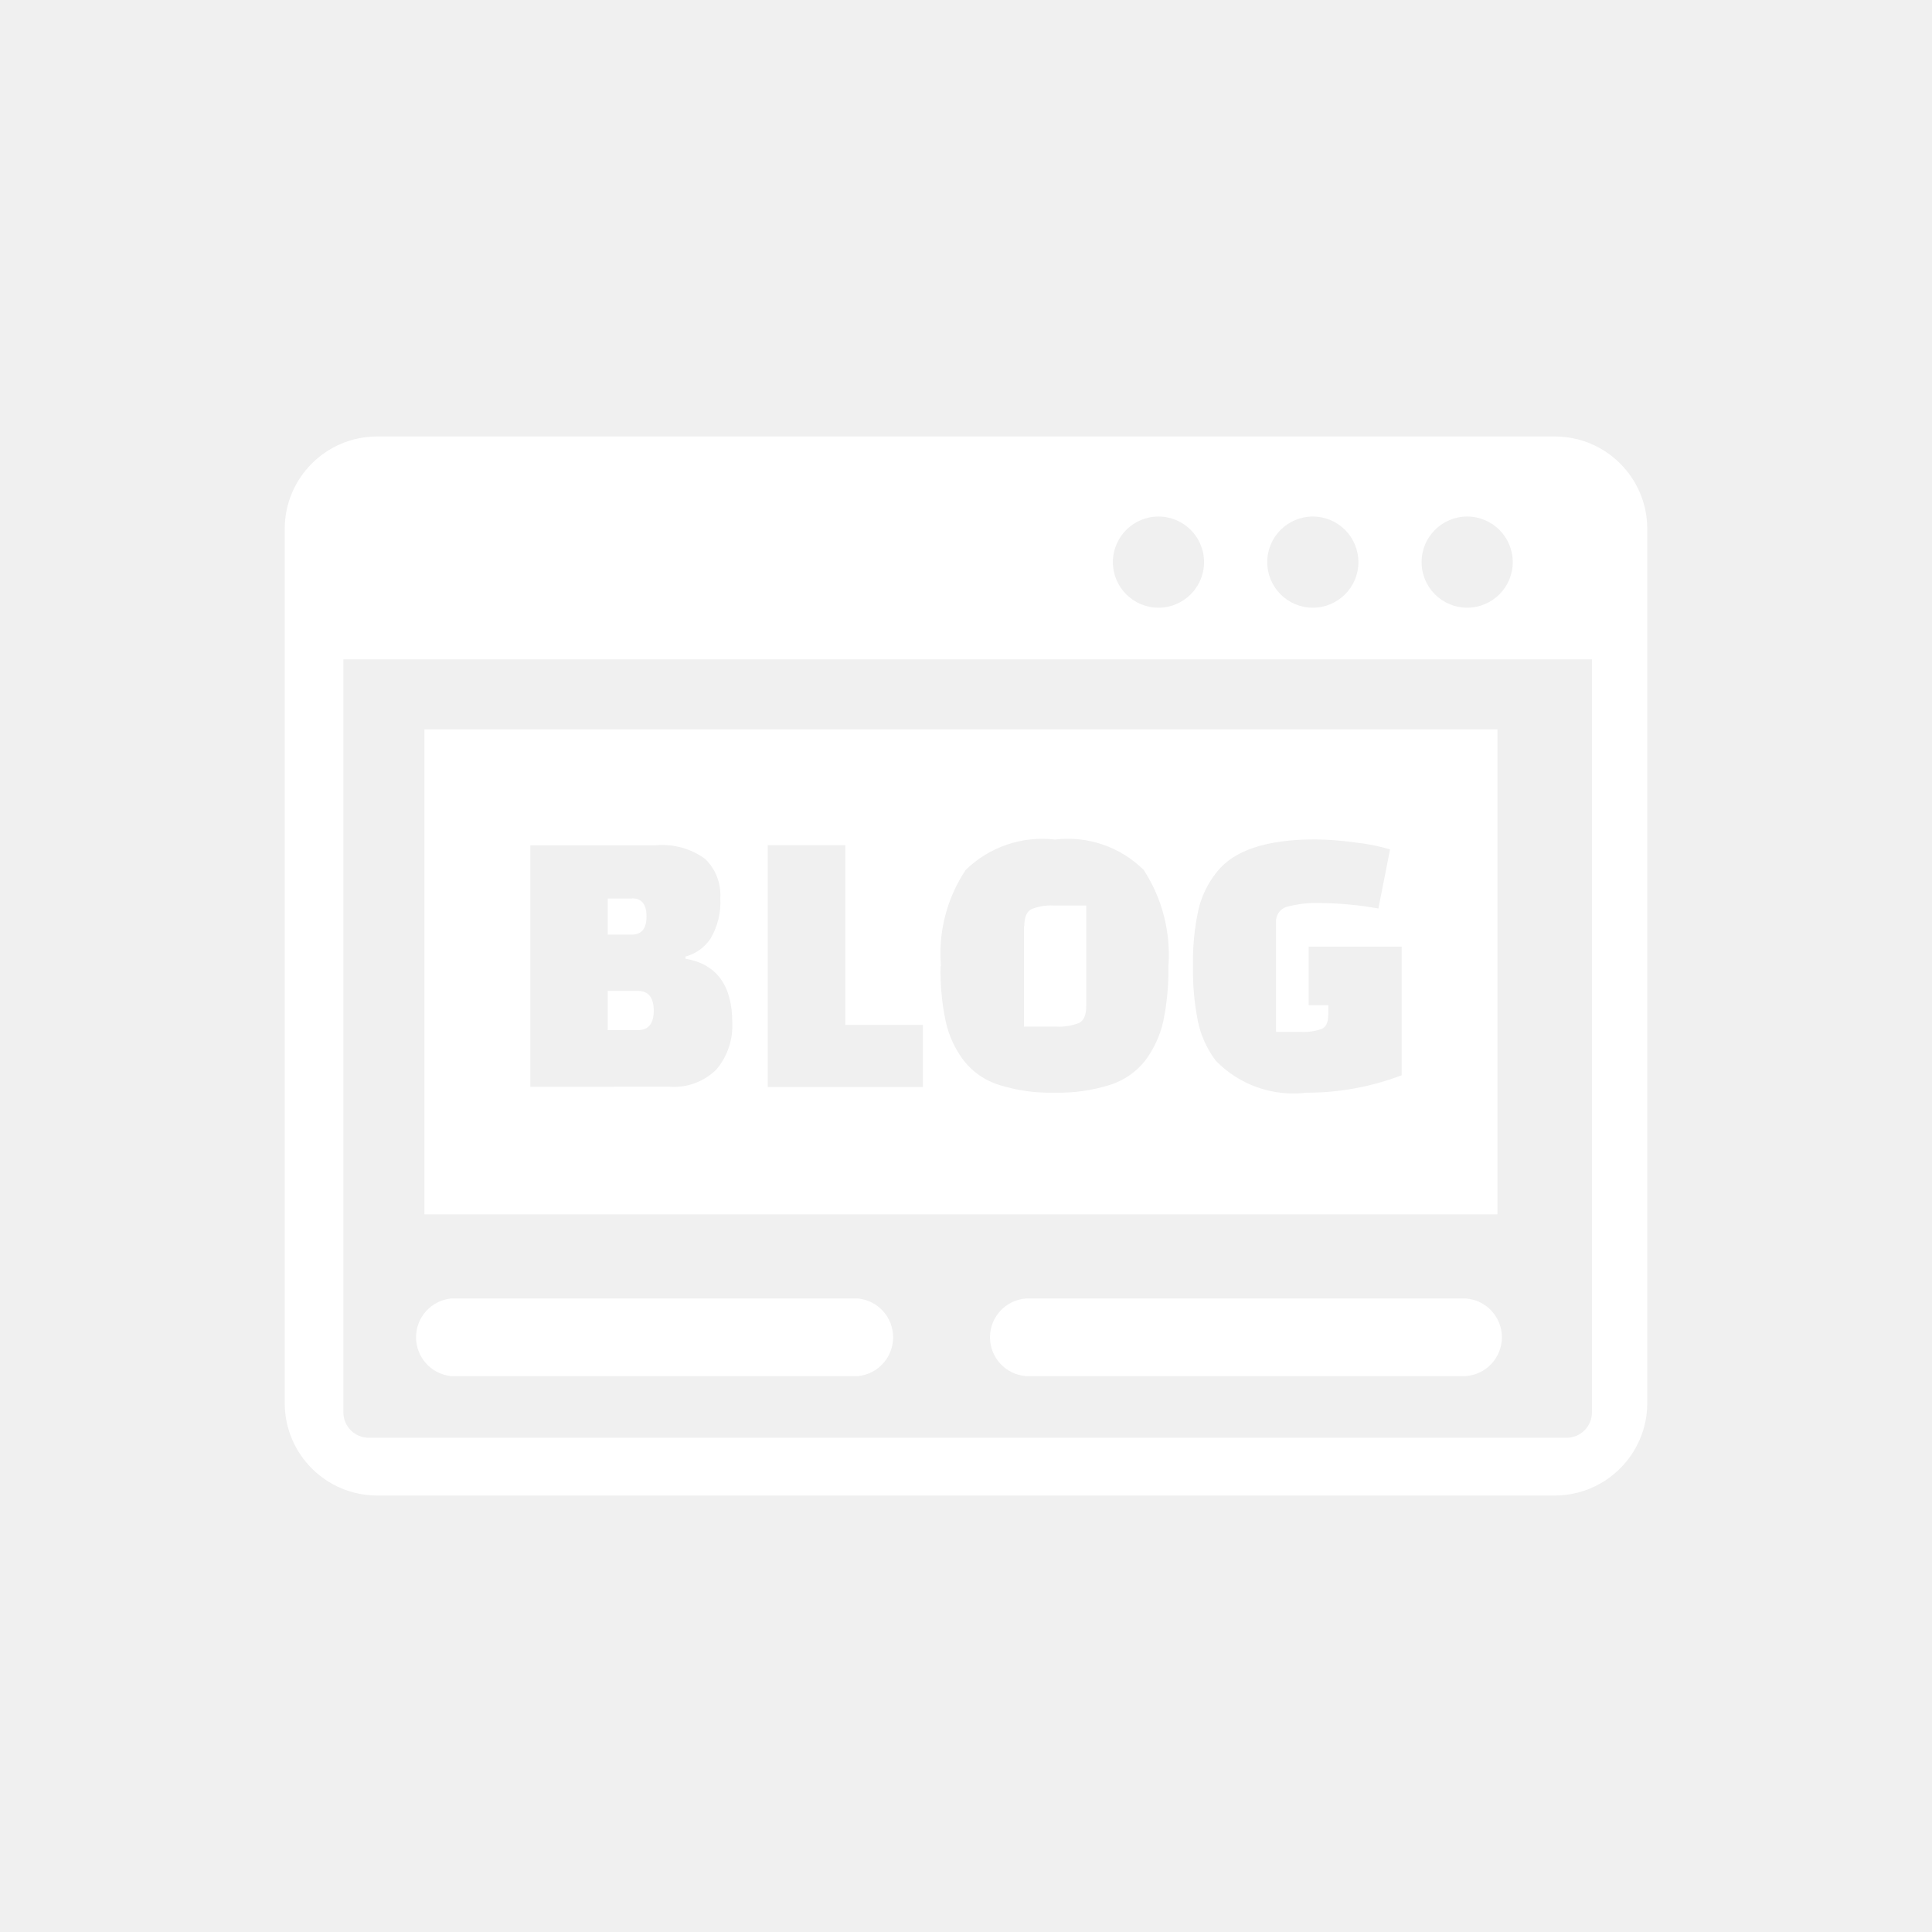
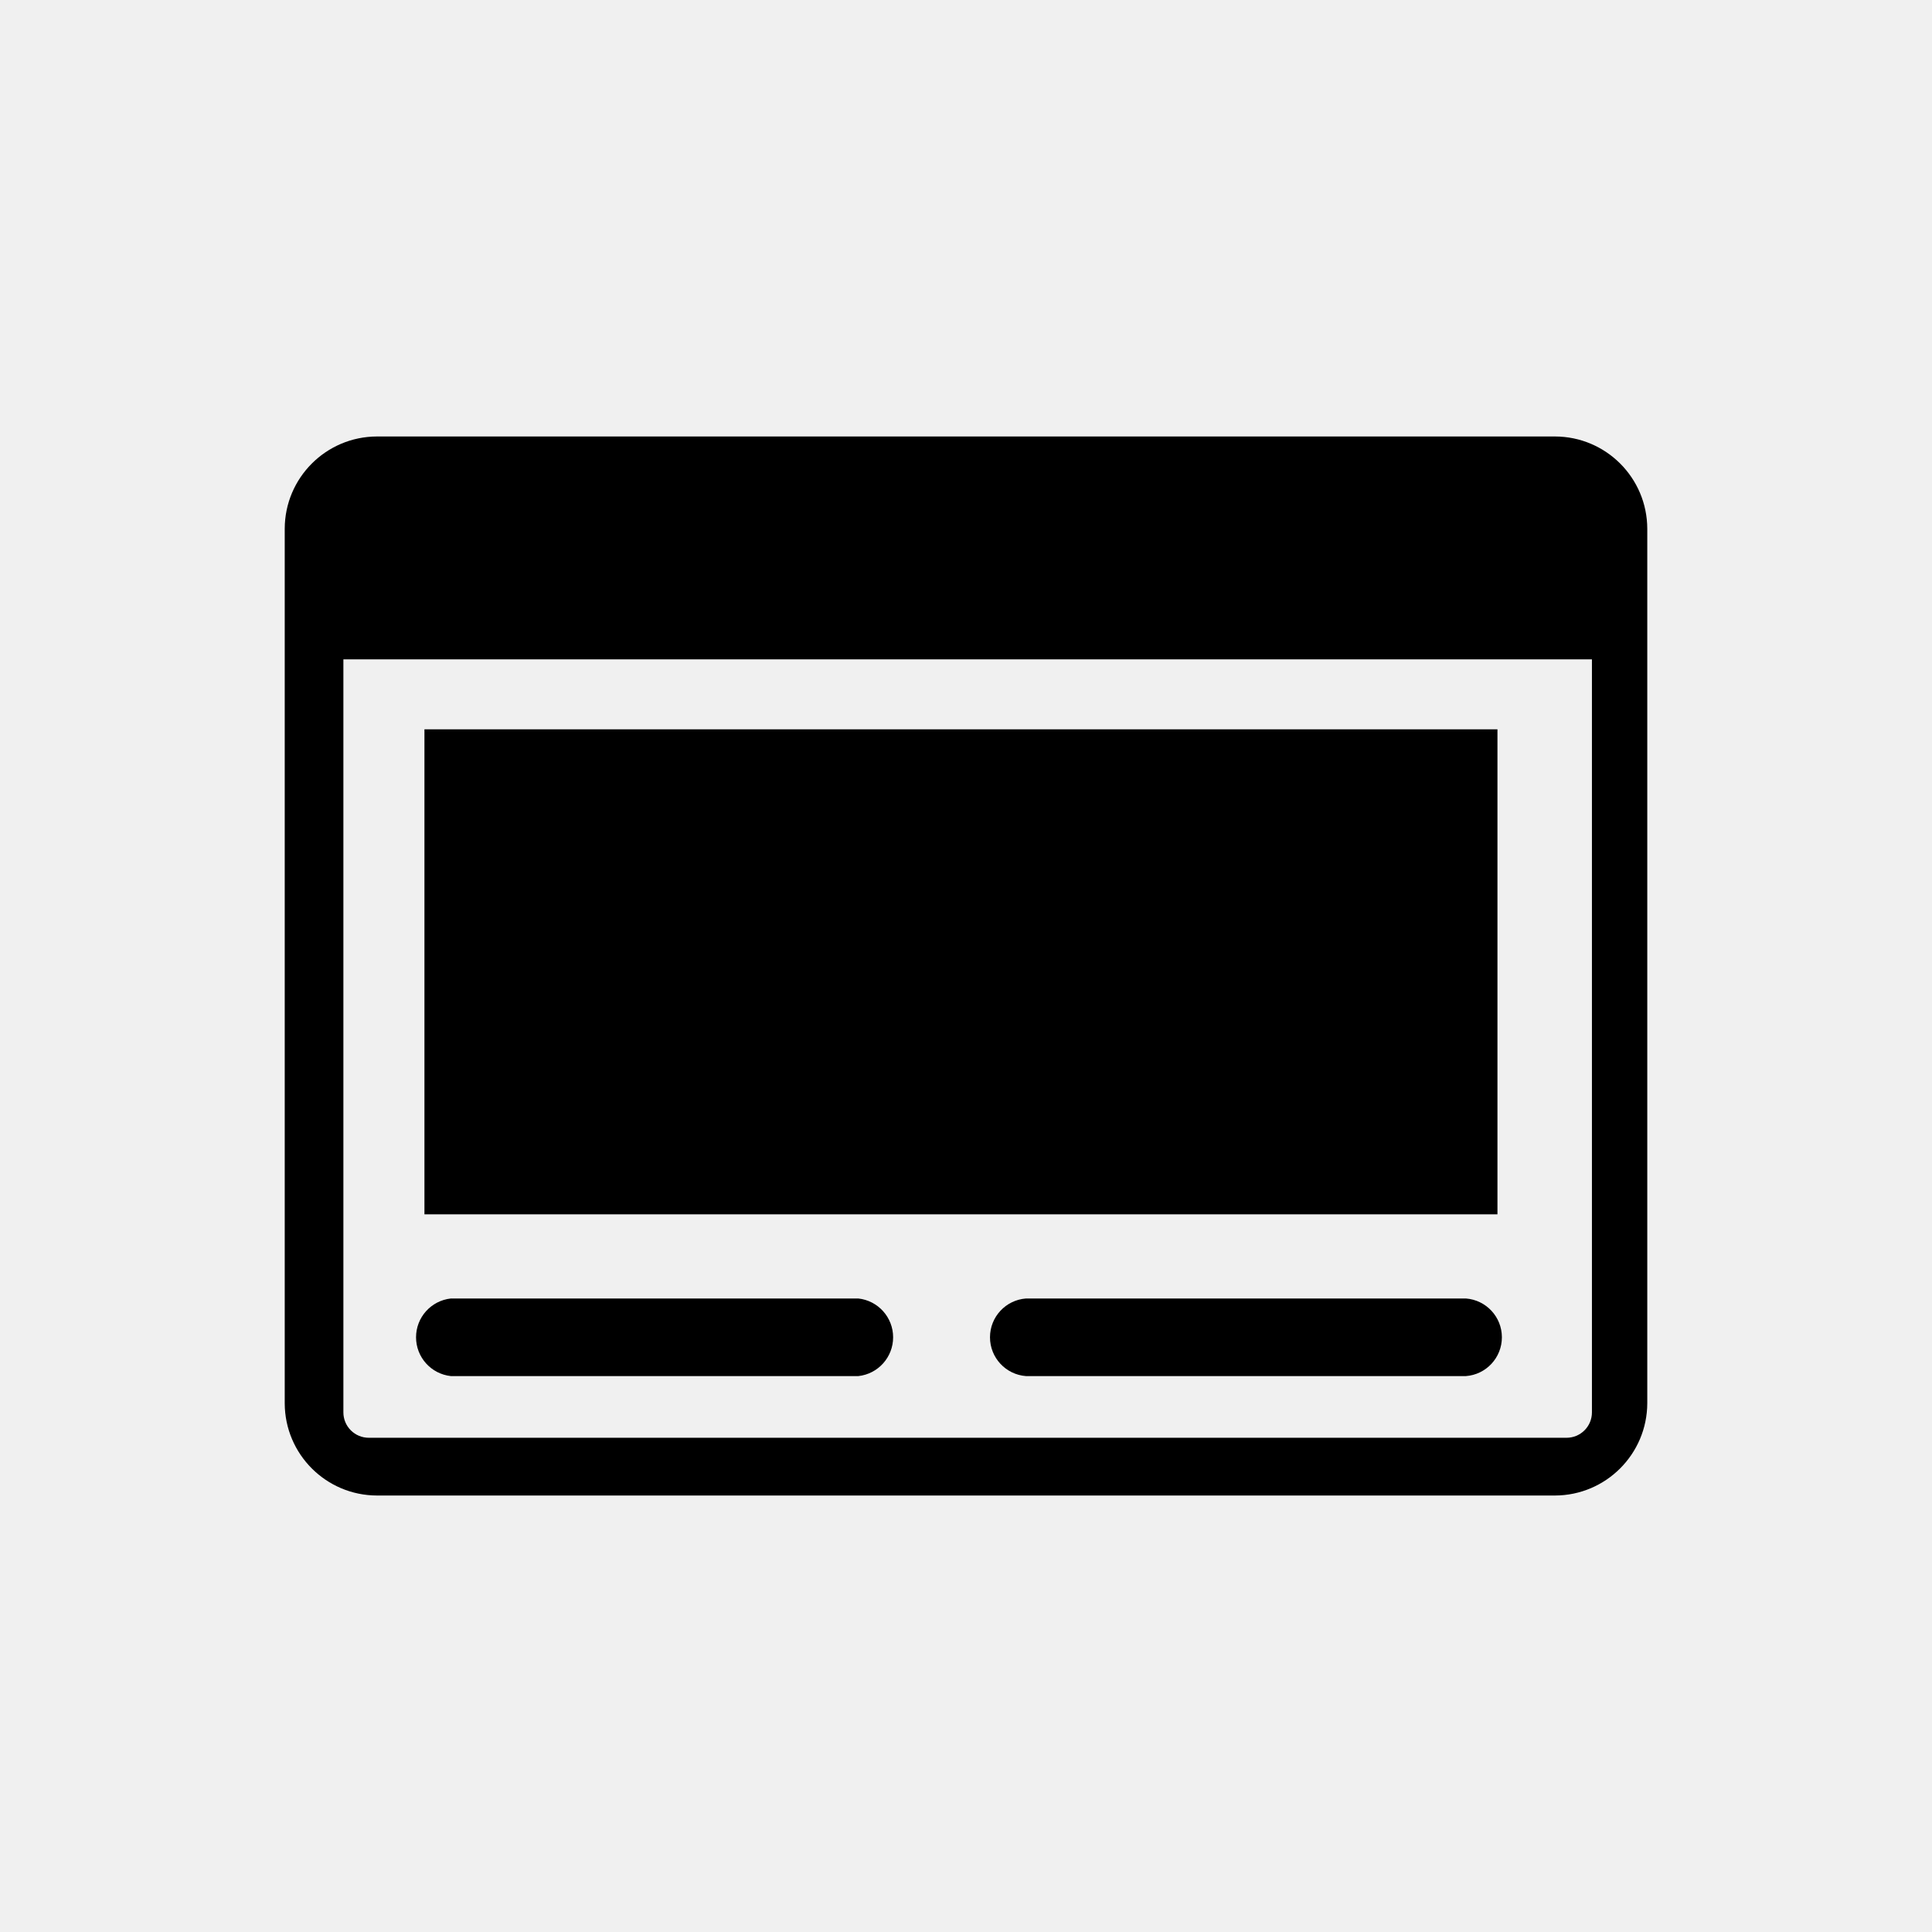
<svg xmlns="http://www.w3.org/2000/svg" width="64" height="64" viewBox="0 0 64 64">
  <g data-name="Group 14427">
    <path data-name="Rectangle 17858" style="fill:none" d="M0 0h64v64H0z" />
-     <path d="M4.628 9.7h35.545v16.067H4.628zm3.508 11.843v-8h4.151a2.4 2.4 0 0 1 1.642.452 1.664 1.664 0 0 1 .5 1.3 2.366 2.366 0 0 1-.316 1.326 1.433 1.433 0 0 1-.837.606v.073q1.546.268 1.55 2.112a2.255 2.255 0 0 1-.514 1.543 1.983 1.983 0 0 1-1.572.584zm3.564-3.177h-1v1.3h.988c.367 0 .536-.217.536-.65s-.18-.65-.524-.65zm-.191-3.06H10.7V16.5h.8q.485 0 .485-.6t-.474-.6zm9.62 6.244H16v-8.011h2.571v5.954h2.571v2.05zm.61-4a4.991 4.991 0 0 1 .819-3.192 3.635 3.635 0 0 1 2.957-1.006 3.573 3.573 0 0 1 2.939 1.006 5.148 5.148 0 0 1 .819 3.192 8.323 8.323 0 0 1-.173 1.837 3.427 3.427 0 0 1-.6 1.293 2.417 2.417 0 0 1-1.164.8 5.679 5.679 0 0 1-1.837.257 5.66 5.66 0 0 1-1.837-.257 2.384 2.384 0 0 1-1.164-.8 3.306 3.306 0 0 1-.6-1.293 8.107 8.107 0 0 1-.173-1.837zm2.751-1.33v3.328h1.062a1.785 1.785 0 0 0 .764-.121c.158-.081.235-.268.235-.558v-3.332H25.47a1.734 1.734 0 0 0-.735.121c-.158.081-.235.268-.235.558zm10.079 2.961v-.341h-.65V16.9H37v4.261a8.816 8.816 0 0 1-3.152.577 3.581 3.581 0 0 1-3.008-1.062 3.306 3.306 0 0 1-.588-1.293 8.639 8.639 0 0 1-.165-1.837 8.081 8.081 0 0 1 .173-1.837 3.111 3.111 0 0 1 .621-1.286q.845-1.076 3.262-1.076a10.381 10.381 0 0 1 1.3.1 6.612 6.612 0 0 1 1.172.231l-.386 1.958a11.3 11.3 0 0 0-1.873-.18 3.78 3.78 0 0 0-1.179.129.5.5 0 0 0-.338.514v3.625h.845a1.756 1.756 0 0 0 .672-.1c.14-.066.209-.213.209-.444zM3.056 0H42.08a3.063 3.063 0 0 1 3.056 3.056v28.97a3.067 3.067 0 0 1-3.056 3.056H3.056A3.063 3.063 0 0 1 0 32.026V3.056A3.063 3.063 0 0 1 3.056 0zm40.287 7.383h-41.4v24.941a.841.841 0 0 0 .845.845h39.67a.841.841 0 0 0 .845-.845V7.383zM39.17 2.652a1.51 1.51 0 1 1-1.51 1.51 1.51 1.51 0 0 1 1.51-1.51zm-10.226 0a1.51 1.51 0 1 1-1.51 1.51 1.51 1.51 0 0 1 1.51-1.51zm5.113 0a1.51 1.51 0 1 1-1.51 1.51 1.51 1.51 0 0 1 1.51-1.51zm-9.5 28.474a1.289 1.289 0 0 1 0-2.571h14.569a1.289 1.289 0 0 1 0 2.571zm-19.053 0a1.293 1.293 0 0 1 0-2.571H19a1.293 1.293 0 0 1 0 2.571z" transform="translate(9.432 14.459)" style="fill:#fff;fill-rule:evenodd" />
+     <path d="M4.628 9.7h35.545v16.067H4.628zm3.508 11.843v-8h4.151a2.4 2.4 0 0 1 1.642.452 1.664 1.664 0 0 1 .5 1.3 2.366 2.366 0 0 1-.316 1.326 1.433 1.433 0 0 1-.837.606v.073q1.546.268 1.55 2.112a2.255 2.255 0 0 1-.514 1.543 1.983 1.983 0 0 1-1.572.584zm3.564-3.177h-1v1.3h.988c.367 0 .536-.217.536-.65s-.18-.65-.524-.65zm-.191-3.06H10.7V16.5h.8q.485 0 .485-.6t-.474-.6zm9.62 6.244H16v-8.011h2.571v5.954h2.571v2.05zm.61-4a4.991 4.991 0 0 1 .819-3.192 3.635 3.635 0 0 1 2.957-1.006 3.573 3.573 0 0 1 2.939 1.006 5.148 5.148 0 0 1 .819 3.192 8.323 8.323 0 0 1-.173 1.837 3.427 3.427 0 0 1-.6 1.293 2.417 2.417 0 0 1-1.164.8 5.679 5.679 0 0 1-1.837.257 5.66 5.66 0 0 1-1.837-.257 2.384 2.384 0 0 1-1.164-.8 3.306 3.306 0 0 1-.6-1.293 8.107 8.107 0 0 1-.173-1.837zm2.751-1.33v3.328h1.062a1.785 1.785 0 0 0 .764-.121c.158-.081.235-.268.235-.558v-3.332H25.47a1.734 1.734 0 0 0-.735.121c-.158.081-.235.268-.235.558zm10.079 2.961v-.341h-.65V16.9H37v4.261a8.816 8.816 0 0 1-3.152.577 3.581 3.581 0 0 1-3.008-1.062 3.306 3.306 0 0 1-.588-1.293 8.639 8.639 0 0 1-.165-1.837 8.081 8.081 0 0 1 .173-1.837 3.111 3.111 0 0 1 .621-1.286q.845-1.076 3.262-1.076a10.381 10.381 0 0 1 1.3.1 6.612 6.612 0 0 1 1.172.231l-.386 1.958a11.3 11.3 0 0 0-1.873-.18 3.78 3.78 0 0 0-1.179.129.5.5 0 0 0-.338.514v3.625h.845a1.756 1.756 0 0 0 .672-.1c.14-.066.209-.213.209-.444zM3.056 0H42.08a3.063 3.063 0 0 1 3.056 3.056v28.97a3.067 3.067 0 0 1-3.056 3.056H3.056A3.063 3.063 0 0 1 0 32.026V3.056A3.063 3.063 0 0 1 3.056 0zm40.287 7.383h-41.4v24.941a.841.841 0 0 0 .845.845h39.67a.841.841 0 0 0 .845-.845V7.383zM39.17 2.652a1.51 1.51 0 1 1-1.51 1.51 1.51 1.51 0 0 1 1.51-1.51zm-10.226 0a1.51 1.51 0 1 1-1.51 1.51 1.51 1.51 0 0 1 1.51-1.51zm5.113 0a1.51 1.51 0 1 1-1.51 1.51 1.51 1.51 0 0 1 1.51-1.51zm-9.5 28.474a1.289 1.289 0 0 1 0-2.571h14.569a1.289 1.289 0 0 1 0 2.571zm-19.053 0a1.293 1.293 0 0 1 0-2.571H19a1.293 1.293 0 0 1 0 2.571z" transform="translate(9.432 14.459)" />
  </g>
</svg>
